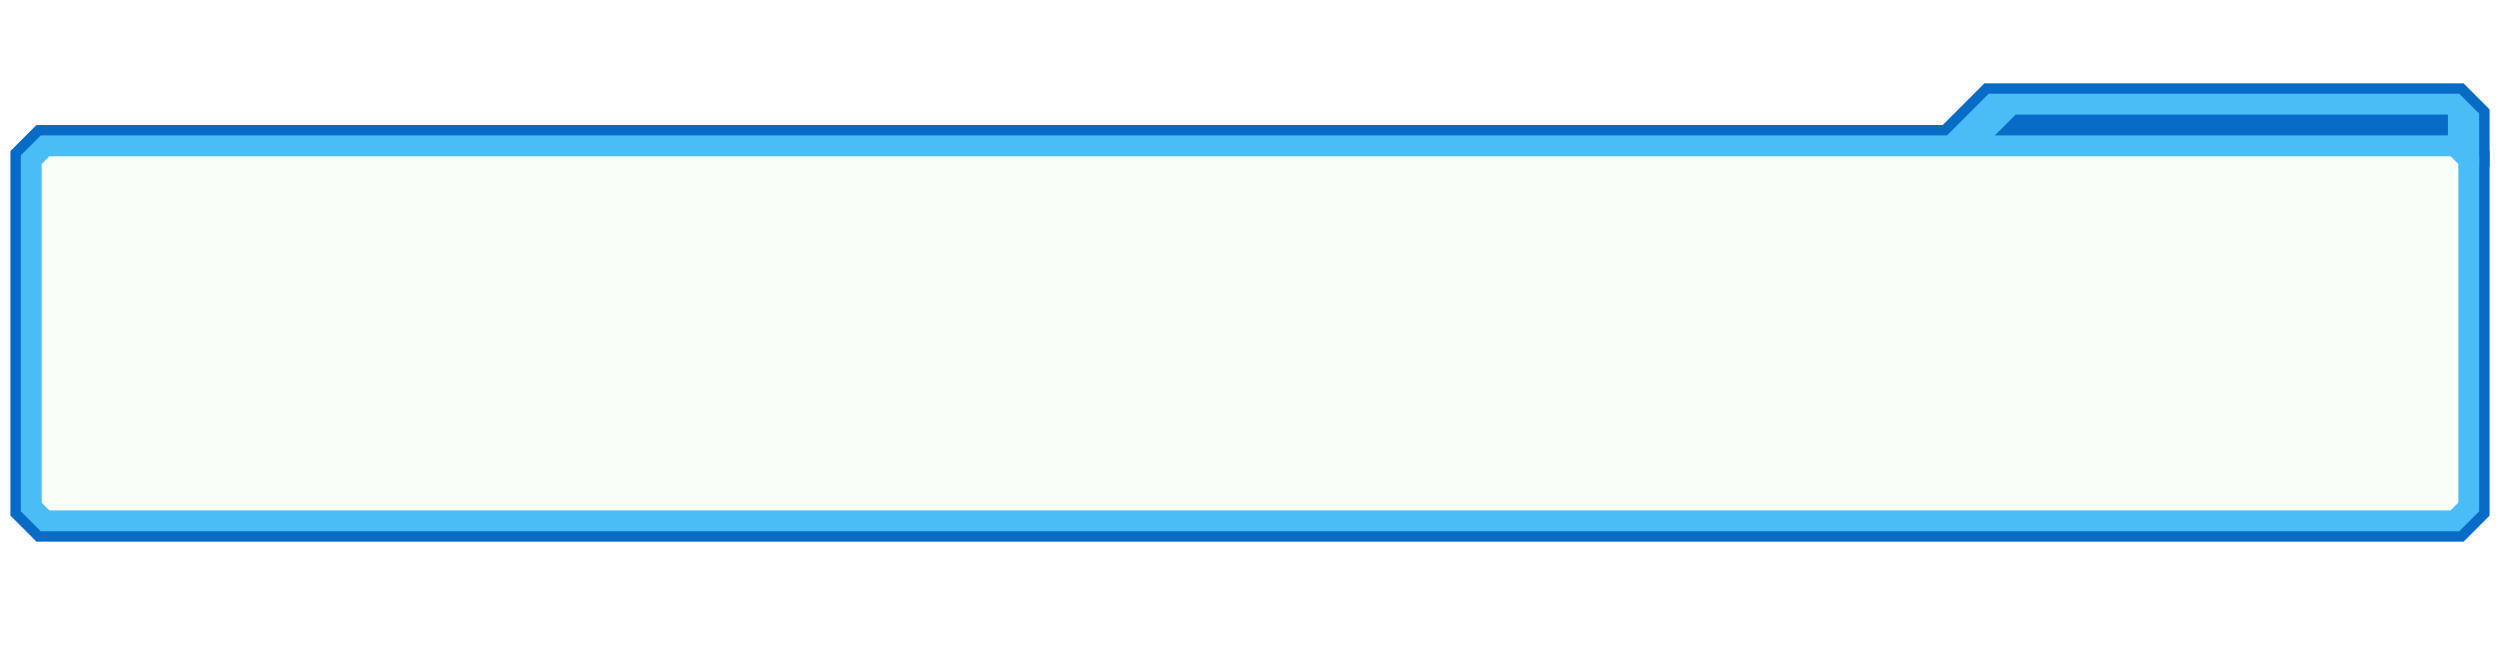
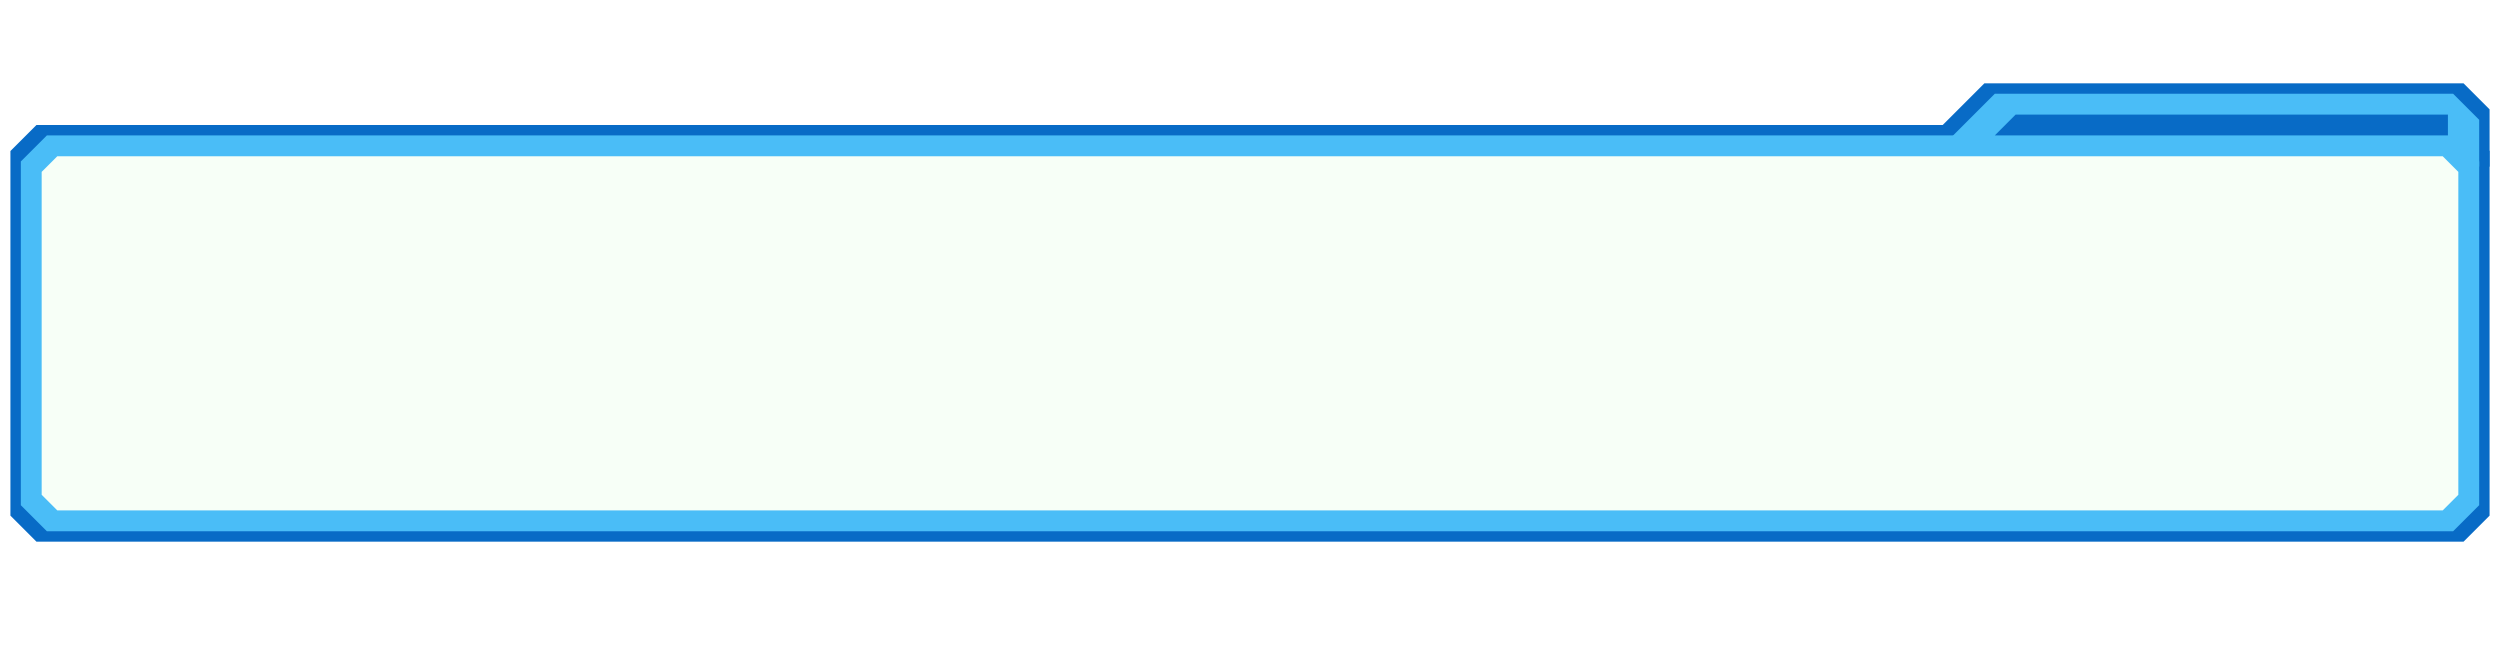
<svg xmlns="http://www.w3.org/2000/svg" width="1920" height="512" viewBox="0 0 240 64">
  <path d="M190.5 8 L236.5 8 L239 10.5 L239 16 L182.5 16 Z" fill="#086bc6" data-color="11" />
  <path d="M1 14.5 L3.5 12 L236.5 12 L239 14.5 L239 49.5 L236.5 52 L3.5 52 L1 49.5 Z" fill="#086bc6" data-color="11" />
-   <path d="M190.914 9 L236.086 9 L238 10.914 L238 16 L183.914 16 Z" fill="#4abdf7" data-color="10" />
-   <path d="M2 14.914 L3.914 13 L236.086 13 L238 14.914 L238 49.086 L236.086 51 L3.914 51 L2 49.086 Z" fill="#4abdf7" data-color="10" />
+   <path d="M191.5 9 L235.5 9 L238 11.5 L238 16 L184.5 16 Z" fill="#4abdf7" data-color="10" />
+   <path d="M2 15.5 L4.5 13 L235.5 13 L238 15.5 L238 48.5 L235.5 51 L4.5 51 L2 48.5 Z" fill="#4abdf7" data-color="10" />
  <path d="M193.5 11 L235 11 L235 13 L191.5 13 Z" fill="#086bc6" data-color="11" />
-   <path d="M4 15.743 L4.743 15 L235.257 15 L236 15.743 L236 48.257 L235.257 49 L4.743 49 L4 48.257 Z" fill="#f7fff7" data-color="1" />
+   <path d="M4 16.5 L5.5 15 L234.5 15 L236 16.5 L236 47.5 L234.5 49 L5.5 49 L4 47.5 Z" fill="#f7fff7" data-color="1" />
</svg>
